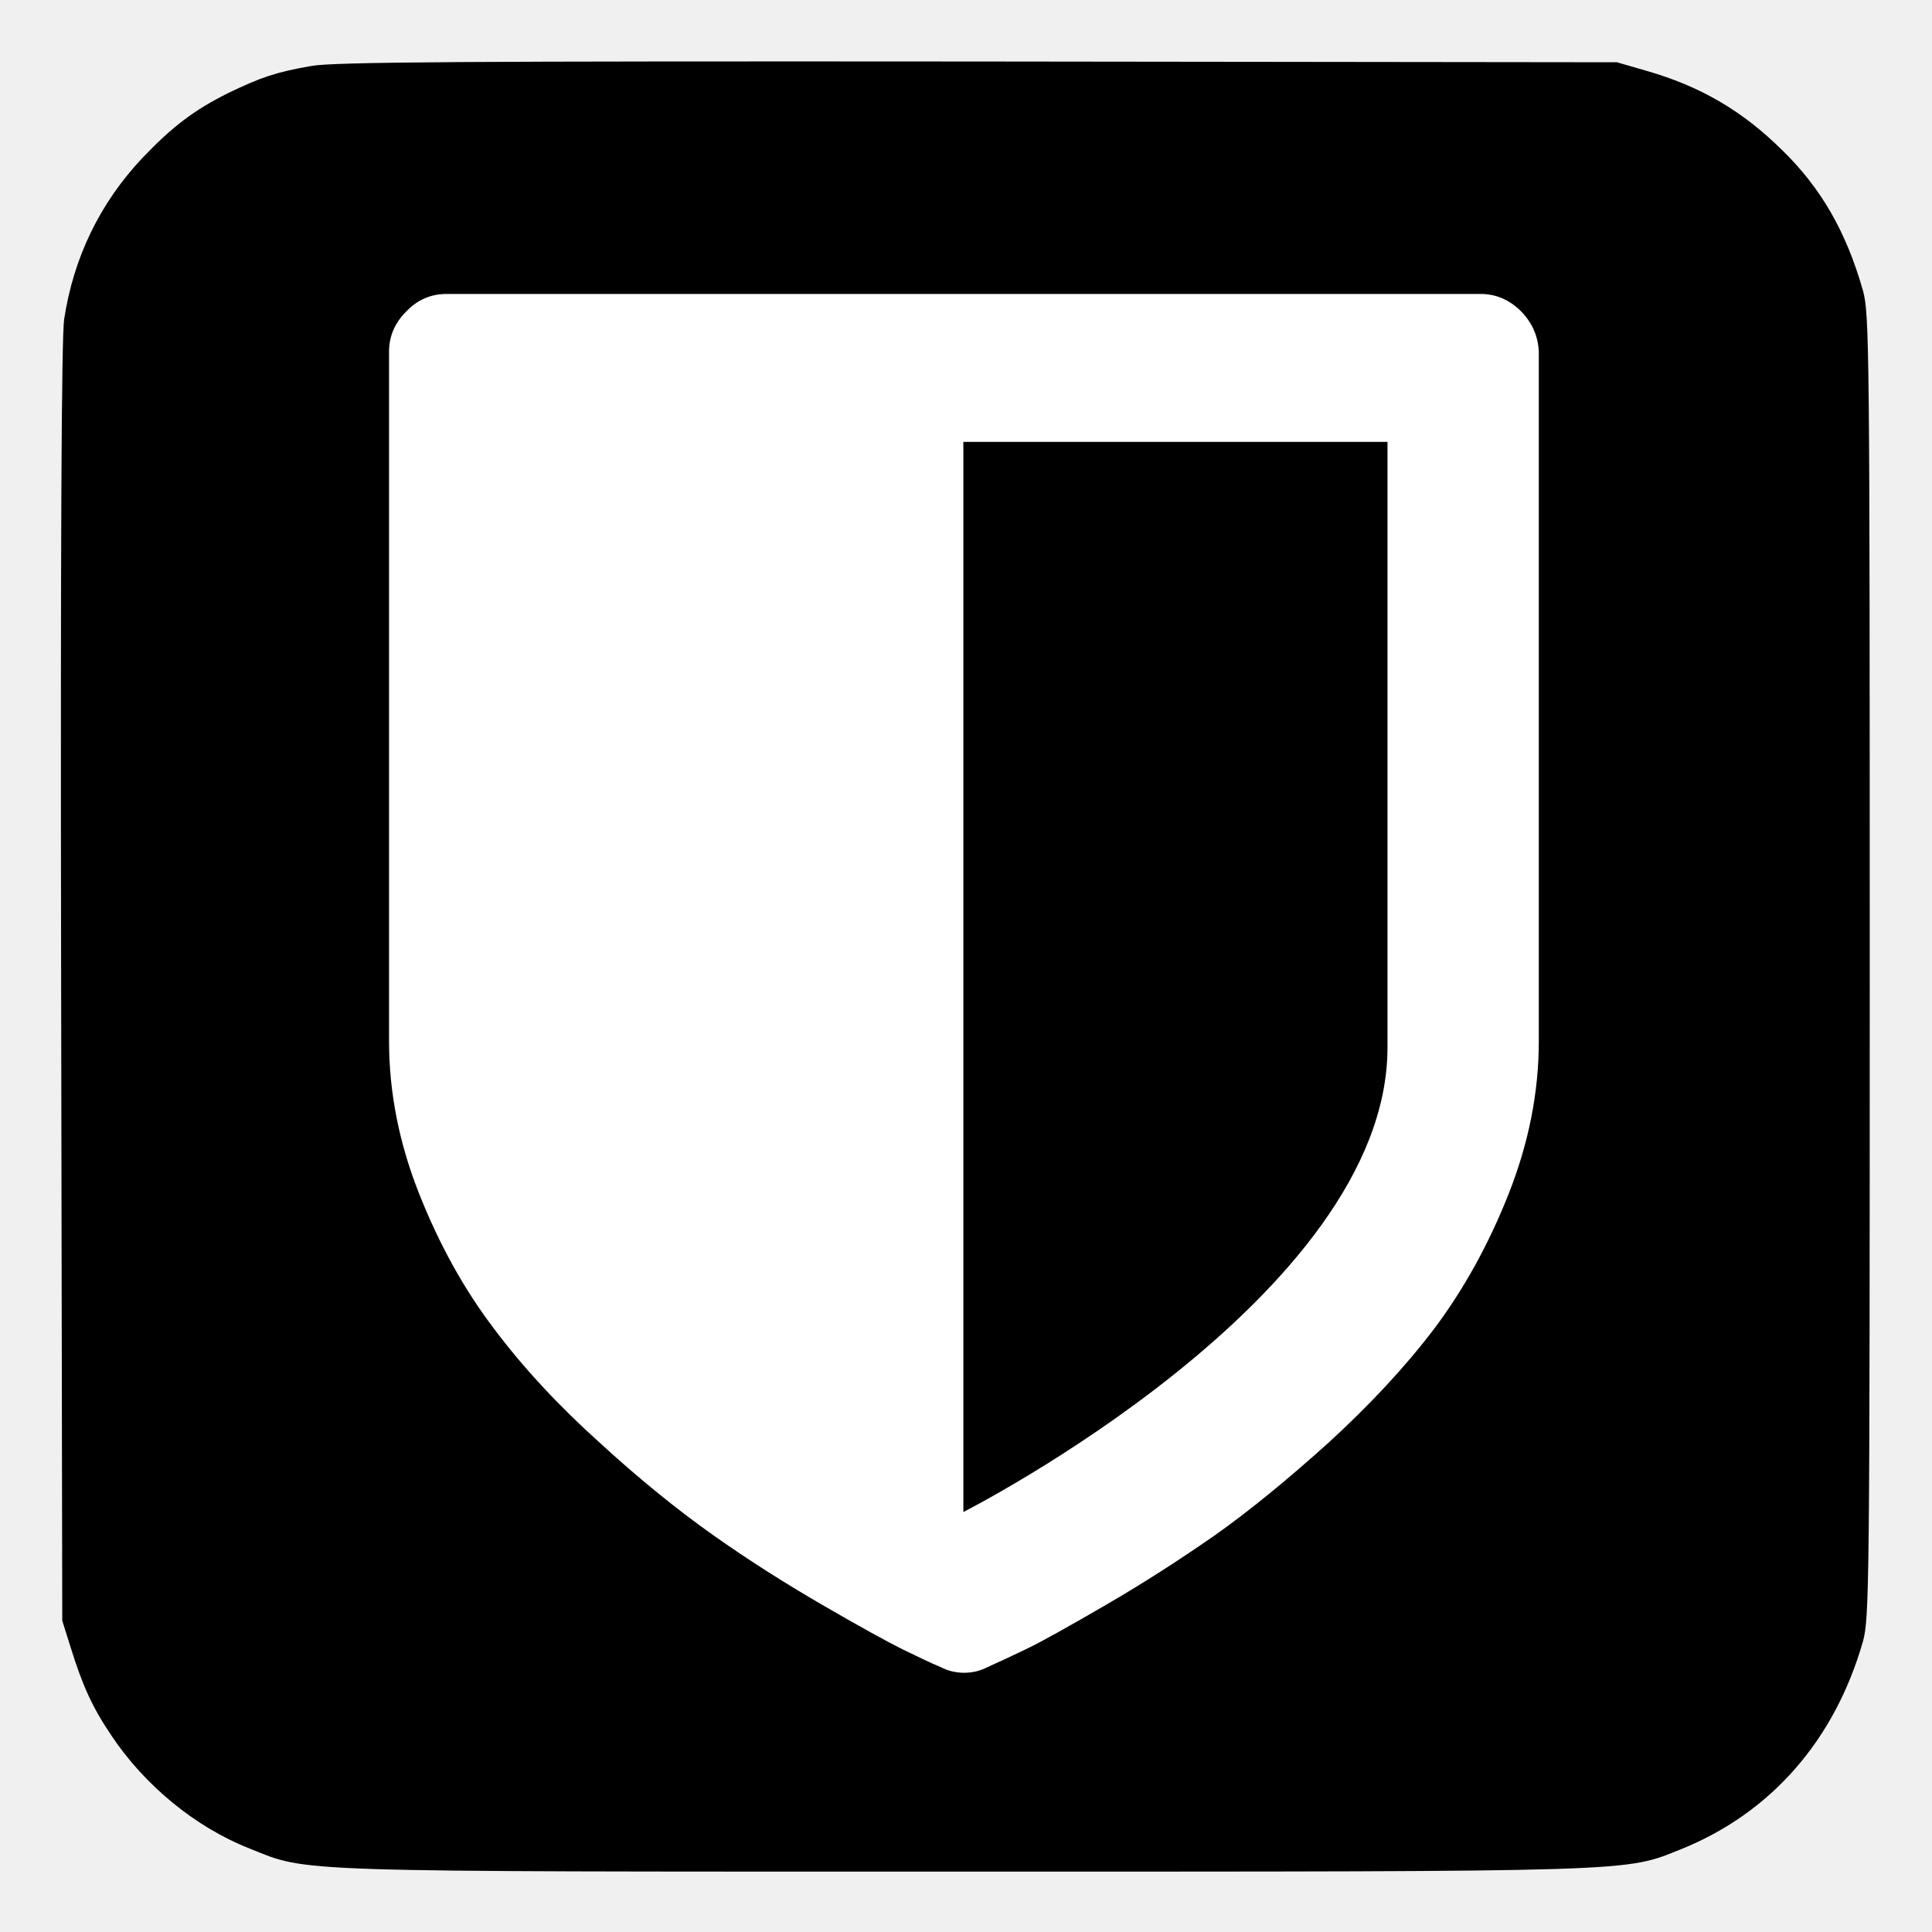
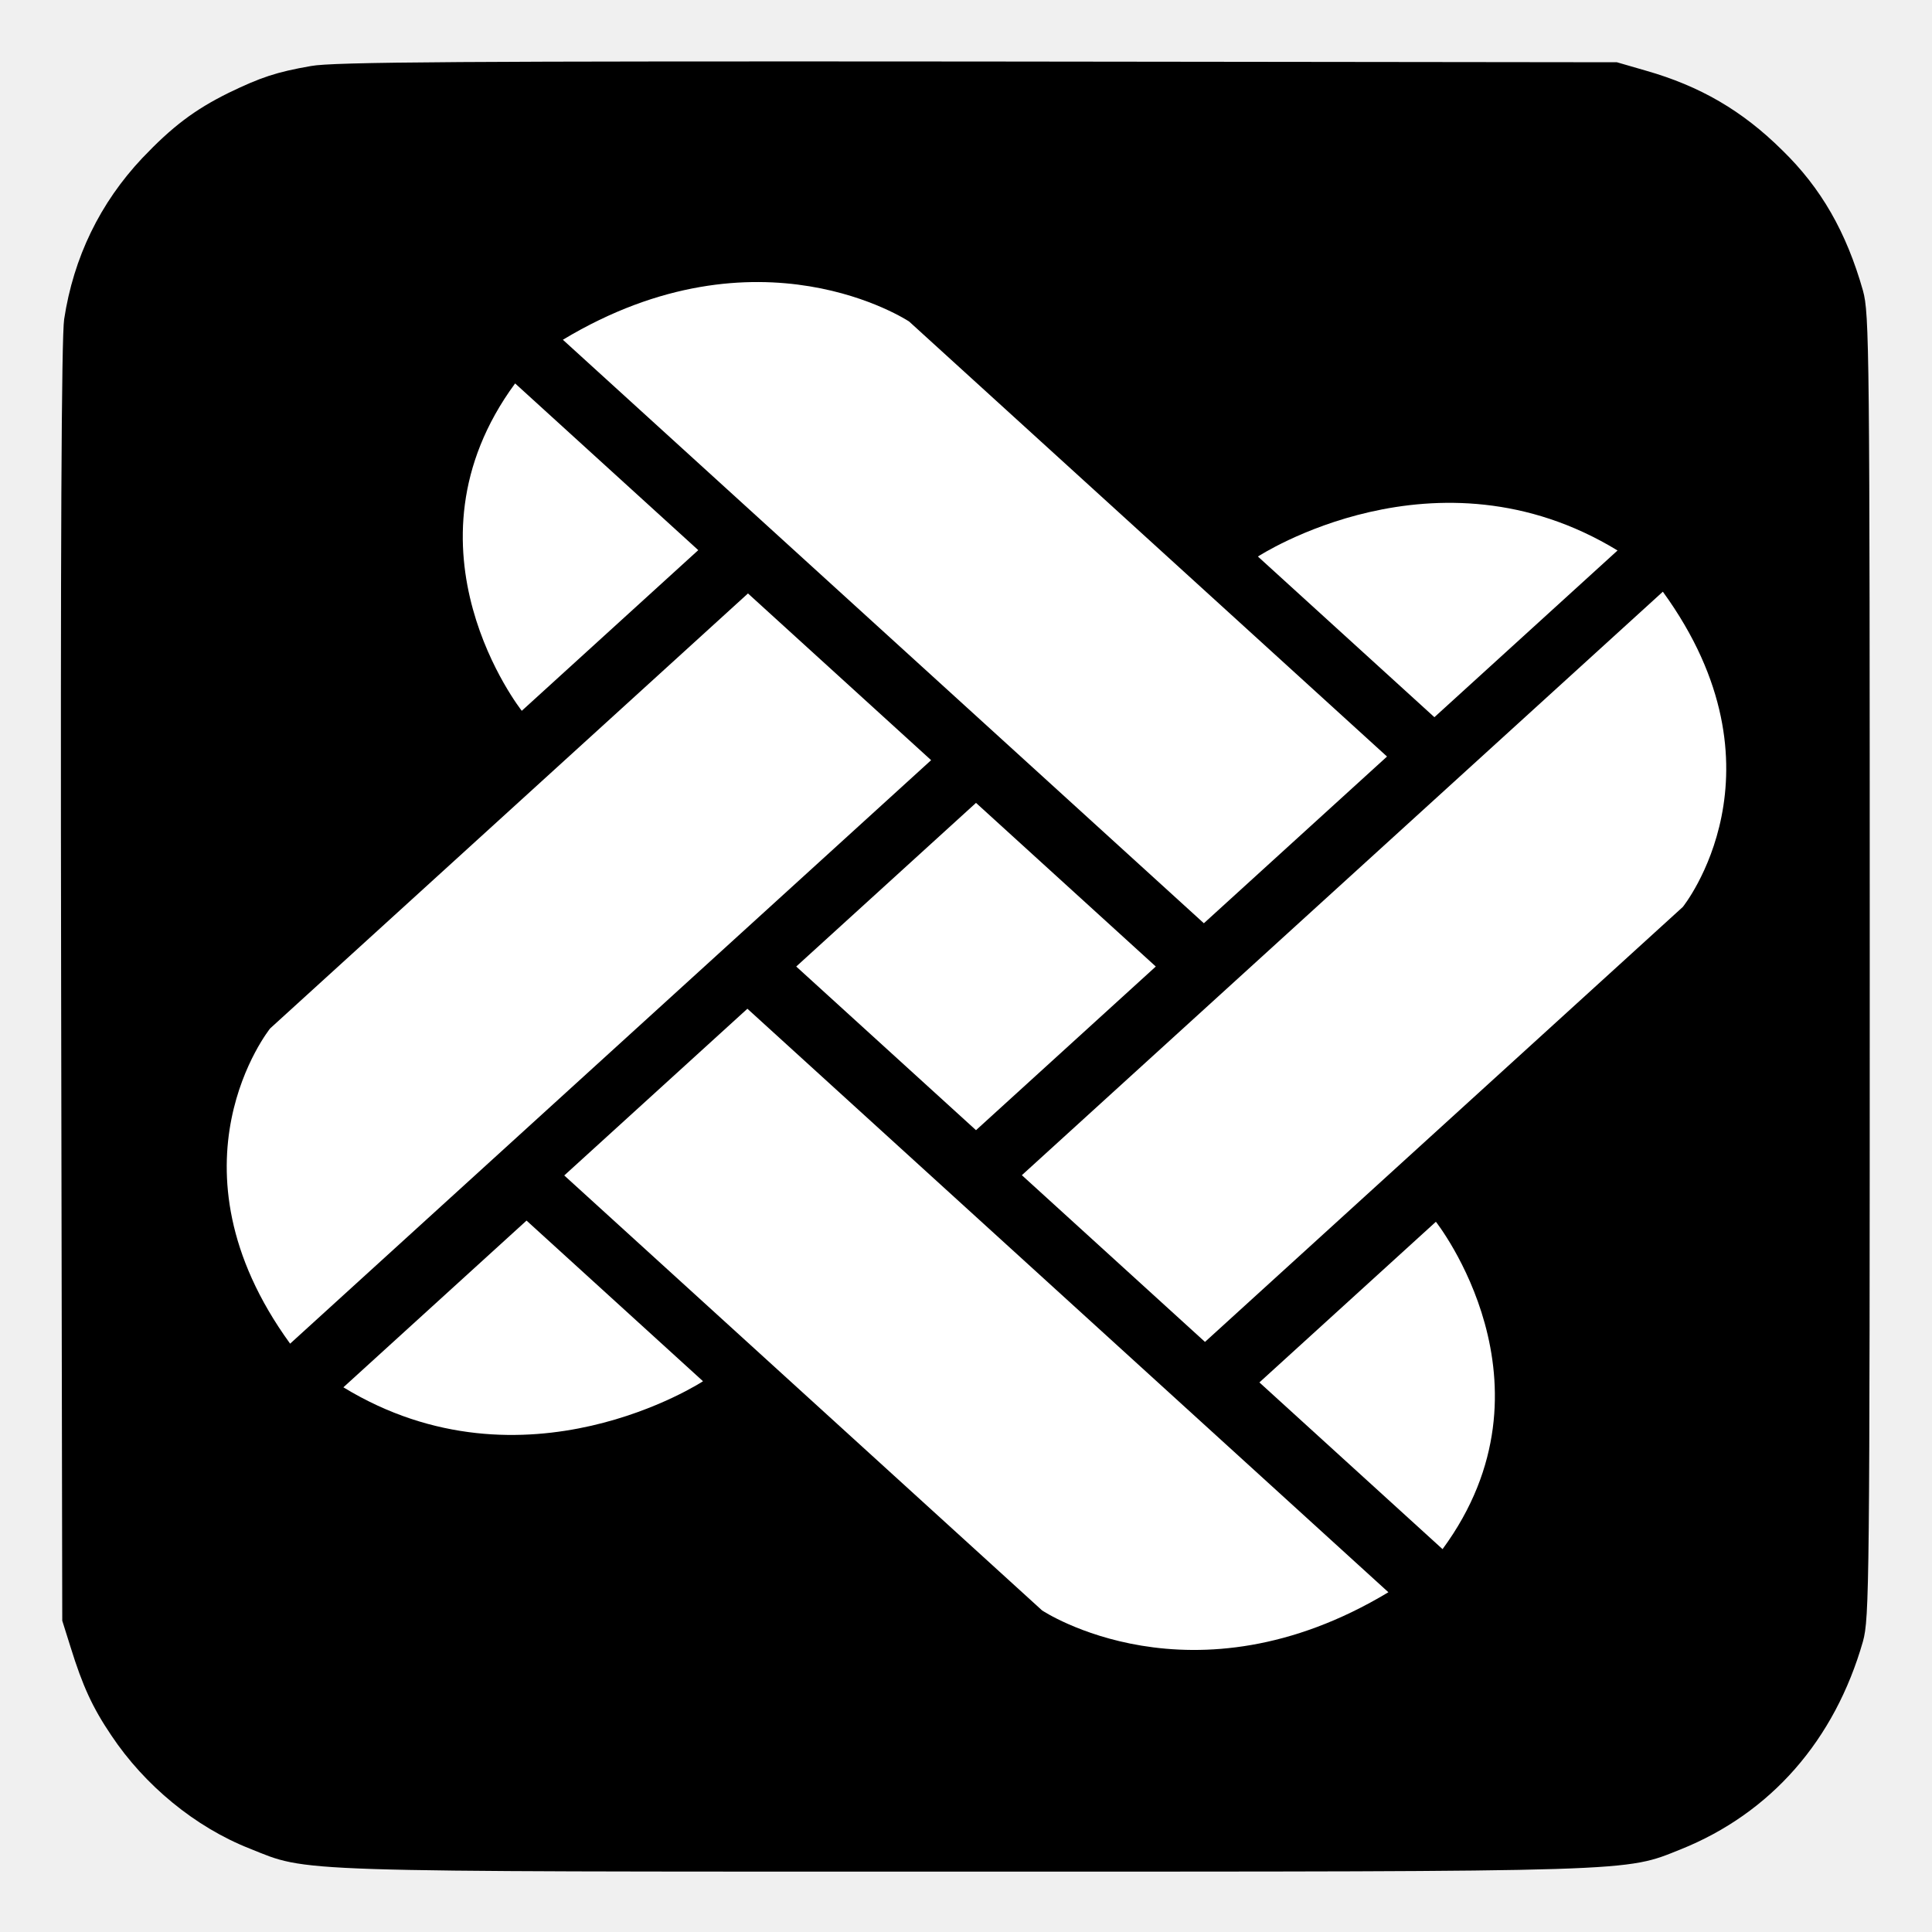
- <svg xmlns="http://www.w3.org/2000/svg" version="1.1" x="0px" y="0px" viewBox="0 0 512 512" style="enable-background:new 0 0 512 512;" xml:space="preserve">
-   <style type="text/css">
+ <svg xmlns="http://www.w3.org/2000/svg" version="1.1" x="0px" y="0px" viewBox="0 0 512 512" style="enable-background:new 0 0 512 512;" xml:space="preserve" id="svg240">
+   <defs id="defs244">
+     <clipPath clipPathUnits="userSpaceOnUse" id="clipPath266">
+       <path d="M 0,300 H 1000 V 0 H 0 Z" id="path264" />
+     </clipPath>
+   </defs>
+   <style type="text/css" id="style229">
	.st0{display:none;}
	.st1{display:inline;}
	.st2{fill:#FFFFFF;}
</style>
  <g id="Layer_1" class="st0">
-     <g transform="translate(0,512) scale(0.1,-0.1)" class="st1">
-       <path d="M2560,2540V1190l38,19c231,118,489,307,683,500c181,180,265,309,321,488c21,66,21,87,25,881l4,812h-535h-536V2540z" />
+     <g transform="translate(0,512) scale(0.1,-0.1)" class="st1" id="g233">
+       <path d="M2560,2540V1190l38,19c231,118,489,307,683,500c181,180,265,309,321,488c21,66,21,87,25,881l4,812h-535h-536V2540z" id="path231" />
    </g>
  </g>
  <g id="Layer_2">
-     <path d="M82.4,17.5c-9.2,1.6-13.3,3-21.8,7.1c-9.1,4.5-15,9-22.9,17.3C26.5,53.8,19.5,68.2,17,84.6c-0.7,4.7-1,59.8-0.8,175.9   l0.3,169l2.2,7c3.2,10.3,5.8,16,10.8,23.4c8.8,13.2,22.2,24.3,36.7,30c15.7,6.3,8.7,6.1,189.2,6.1c179.7,0,175,0.1,190-5.9   c23.9-9.6,40.8-28.9,48.3-55.1c1.7-6.2,1.8-14.5,1.8-179s-0.1-172.8-1.8-179c-4.4-15.5-11.1-27.2-21.4-37.2   c-10.6-10.5-21.8-17-36.2-21.1l-7.6-2.2L259,16.3C123.3,16.2,88.1,16.4,82.4,17.5z M82.4,17.5c-9.2,1.6-13.3,3-21.8,7.1   c-9.1,4.5-15,9-22.9,17.3C26.5,53.8,19.5,68.2,17,84.6c-0.7,4.7-1,59.8-0.8,175.9l0.3,169l2.2,7c3.2,10.3,5.8,16,10.8,23.4   c8.8,13.2,22.2,24.3,36.7,30c15.7,6.3,8.7,6.1,189.2,6.1c179.7,0,175,0.1,190-5.9c23.9-9.6,40.8-28.9,48.3-55.1   c1.7-6.2,1.8-14.5,1.8-179s-0.1-172.8-1.8-179c-4.4-15.5-11.1-27.2-21.4-37.2c-10.6-10.5-21.8-17-36.2-21.1l-7.6-2.2L259,16.3   C123.3,16.2,88.1,16.4,82.4,17.5z M402,79.2c1.8,1.3,4.1,3.9,5.1,5.8c1.8,3.3,1.9,7.9,1.9,100c-0.1,86.6-0.4,102.6-2.5,113.1   c-2.6,13.6-15,39.7-25.1,53.4c-8.1,10.9-30.2,33-43.9,44.1c-10.5,8.5-29.6,21.6-39,27c-1.1,0.6-6,3.4-10.8,6.2   c-14.6,8.6-27.2,14.2-31.6,14.2c-10.2,0-53-24.7-81.1-46.9c-14.3-11.2-38.5-35.9-46.2-47.1c-10.2-14.8-17.5-30-22.6-47.5l-2.6-9   l-0.4-101c-0.2-71.9,0-102.1,0.8-104.8c0.7-2.5,2.4-4.7,5.2-6.7l4.1-3H256h142.7L402,79.2z" />
-     <path id="Identity" class="st2" d="M403.1,82.5c-3-3-6.6-4.6-10.7-4.6H118.4c-4.2,0-7.7,1.5-10.7,4.6c-3,3-4.6,6.5-4.6,10.7v182.7   c0,13.6,2.7,27.2,8,40.5c5.3,13.4,11.9,25.3,19.8,35.7c7.8,10.4,17.2,20.5,28.1,30.3c10.8,9.9,20.9,18,30.1,24.5   s18.8,12.6,28.8,18.4c10,5.8,17.1,9.7,21.3,11.8c4.2,2,7.6,3.7,10.1,4.7c1.9,1,4,1.5,6.2,1.5s4.3-0.5,6.2-1.5   c2.5-1.1,5.9-2.7,10.1-4.7c4.2-2,11.3-6,21.3-11.8c10-5.8,19.6-12,28.8-18.4c9.2-6.5,19.2-14.7,30.1-24.5   c10.8-9.9,20.2-19.9,28.1-30.3c7.8-10.4,14.4-22.3,19.7-35.7c5.3-13.4,8-26.9,8-40.5V93.2C407.6,89.1,406.1,85.6,403.1,82.5z    M367.7,277.6c0,66.1-112.4,123.1-112.4,123.1V117.1h112.4C367.7,117.1,367.7,211.5,367.7,277.6z" />
+     <path d="M82.4,17.5c-9.2,1.6-13.3,3-21.8,7.1c-9.1,4.5-15,9-22.9,17.3C26.5,53.8,19.5,68.2,17,84.6c-0.7,4.7-1,59.8-0.8,175.9   l0.3,169l2.2,7c3.2,10.3,5.8,16,10.8,23.4c8.8,13.2,22.2,24.3,36.7,30c15.7,6.3,8.7,6.1,189.2,6.1c179.7,0,175,0.1,190-5.9   c23.9-9.6,40.8-28.9,48.3-55.1c1.7-6.2,1.8-14.5,1.8-179s-0.1-172.8-1.8-179c-4.4-15.5-11.1-27.2-21.4-37.2   c-10.6-10.5-21.8-17-36.2-21.1l-7.6-2.2L259,16.3C123.3,16.2,88.1,16.4,82.4,17.5z M82.4,17.5c-9.2,1.6-13.3,3-21.8,7.1   c-9.1,4.5-15,9-22.9,17.3C26.5,53.8,19.5,68.2,17,84.6c-0.7,4.7-1,59.8-0.8,175.9l0.3,169l2.2,7c3.2,10.3,5.8,16,10.8,23.4   c8.8,13.2,22.2,24.3,36.7,30c15.7,6.3,8.7,6.1,189.2,6.1c179.7,0,175,0.1,190-5.9c23.9-9.6,40.8-28.9,48.3-55.1   c1.7-6.2,1.8-14.5,1.8-179s-0.1-172.8-1.8-179c-4.4-15.5-11.1-27.2-21.4-37.2c-10.6-10.5-21.8-17-36.2-21.1l-7.6-2.2L259,16.3   C123.3,16.2,88.1,16.4,82.4,17.5z M402,79.2c1.8,1.3,4.1,3.9,5.1,5.8c1.8,3.3,1.9,7.9,1.9,100c-0.1,86.6-0.4,102.6-2.5,113.1   c-2.6,13.6-15,39.7-25.1,53.4c-8.1,10.9-30.2,33-43.9,44.1c-10.5,8.5-29.6,21.6-39,27c-1.1,0.6-6,3.4-10.8,6.2   c-14.6,8.6-27.2,14.2-31.6,14.2c-10.2,0-53-24.7-81.1-46.9c-14.3-11.2-38.5-35.9-46.2-47.1c-10.2-14.8-17.5-30-22.6-47.5l-2.6-9   l-0.4-101c-0.2-71.9,0-102.1,0.8-104.8c0.7-2.5,2.4-4.7,5.2-6.7l4.1-3H256h142.7L402,79.2z" id="path236" />
+     <g id="g260" transform="matrix(3.439534,0,0,-3.131013,-87.85897,725.6513)">
+       <g id="g262" clip-path="url(#clipPath266)">
+         <g id="g268" transform="translate(153.6634,181.6808)">
+           <path d="m 0,0 -49.387,-49.387 14.11,-14.111 36.816,36.816 c 0,0 8.467,11.545 -1.539,26.682" style="fill:#ffffff;fill-opacity:1;fill-rule:nonzero;stroke:none" id="path270" />
+         </g>
+         <g id="g272" transform="translate(132.411,167.7287)">
+           <path d="m 0,0 -36.816,36.816 c 0,0 -11.545,8.466 -26.682,-1.539 l 49.387,-49.388 z" style="fill:#ffffff;fill-opacity:1;fill-rule:nonzero;stroke:none" id="path274" />
+         </g>
+         <g id="g276" transform="translate(69.0189,132.2713)">
+           <path d="m 0,0 36.816,-36.816 c 0,0 11.545,-8.467 26.682,1.539 L 14.111,14.111 Z" style="fill:#ffffff;fill-opacity:1;fill-rule:nonzero;stroke:none" id="path278" />
+         </g>
+         <g id="g280" transform="translate(83.1743,181.5325)">
+           <path d="m 0,0 -36.816,-36.816 c 0,0 -8.466,-11.545 1.539,-26.682 l 49.388,49.387 z" style="fill:#ffffff;fill-opacity:1;fill-rule:nonzero;stroke:none" id="path282" />
+         </g>
+         <g id="g284" transform="translate(122.5786,114.7536)">
+           <path d="m 0,0 14.111,-14.111 c 9.364,13.983 -0.513,27.709 -0.513,27.709 z" style="fill:#ffffff;fill-opacity:1;fill-rule:nonzero;stroke:none" id="path286" />
+         </g>
+         <g id="g288" transform="translate(150.1727,185.1697)">
+           <path d="m 0,0 c -13.982,9.364 -27.708,-0.513 -27.708,-0.513 l 13.597,-13.598 z" style="fill:#ffffff;fill-opacity:1;fill-rule:nonzero;stroke:none" id="path290" />
+         </g>
+         <g id="g292" transform="translate(79.3439,185.1981)">
+           <path d="m 0,0 -14.111,14.111 c -9.364,-13.983 0.513,-27.709 0.513,-27.709 z" style="fill:#ffffff;fill-opacity:1;fill-rule:nonzero;stroke:none" id="path294" />
+         </g>
+         <g id="g296" transform="translate(52.0015,114.3403)">
+           <path d="M 0,0 C 13.982,-9.364 27.708,0.513 27.708,0.513 L 14.111,14.111 Z" style="fill:#ffffff;fill-opacity:1;fill-rule:nonzero;stroke:none" id="path298" />
+         </g>
+         <g id="g300" transform="translate(100.7436,136.1037)">
+           <path d="M 0,0 13.852,13.852 0,27.703 -13.852,13.852 Z" style="fill:#ffffff;fill-opacity:1;fill-rule:nonzero;stroke:none" id="path302" />
+         </g>
+       </g>
+     </g>
  </g>
</svg>
